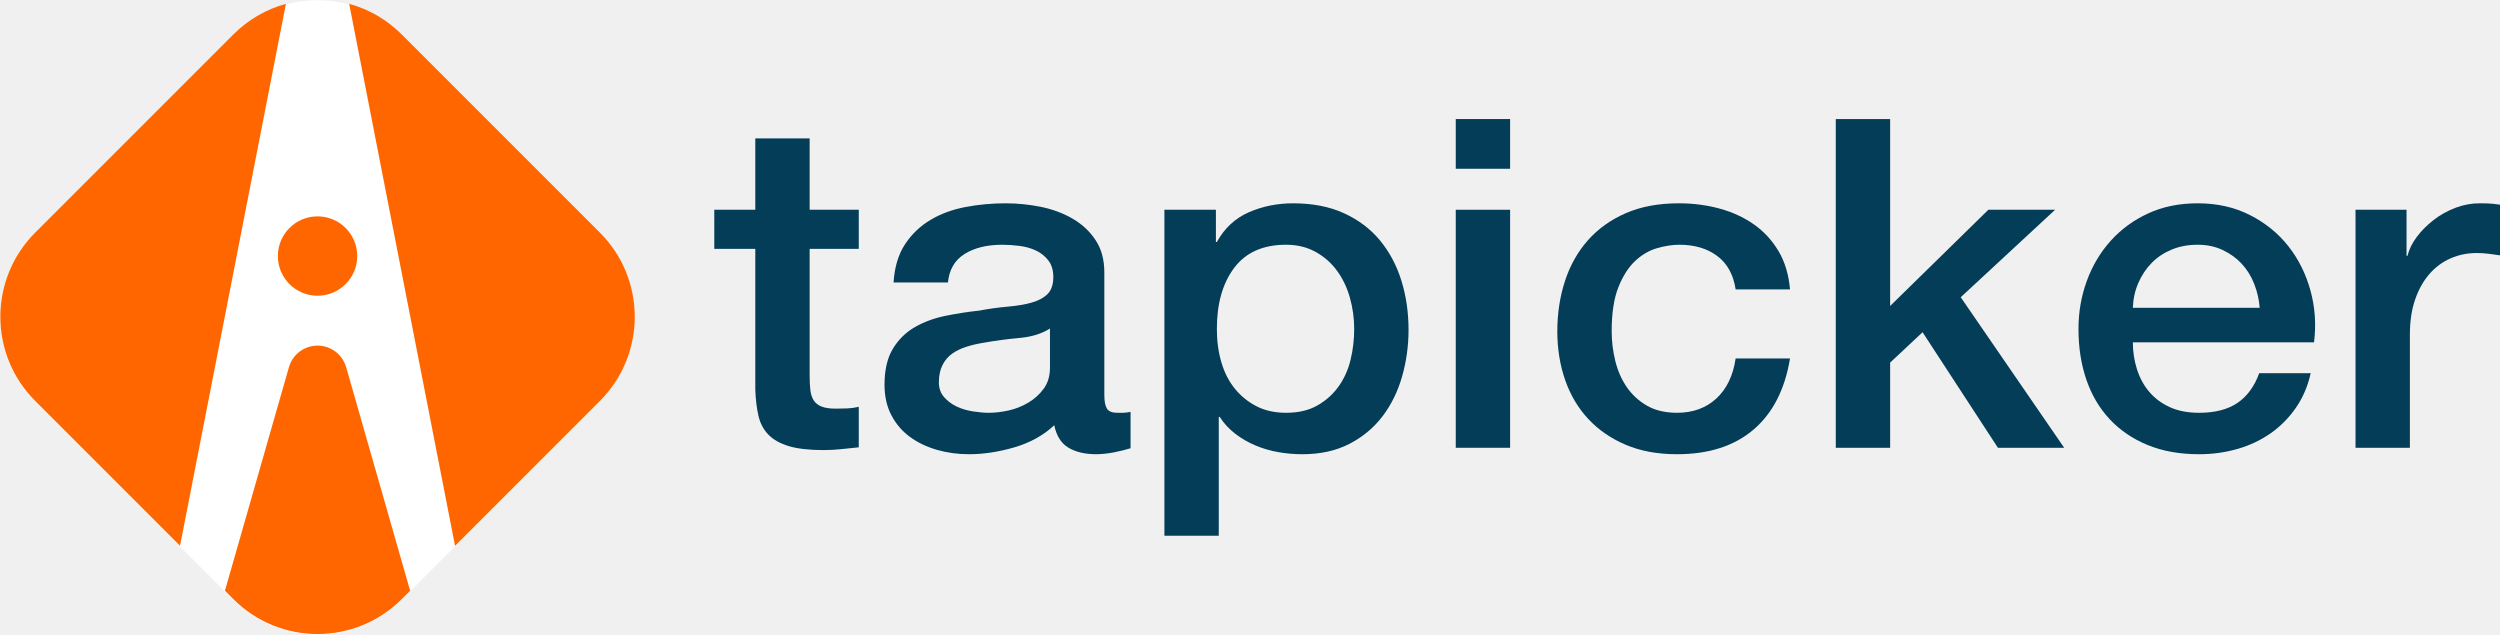
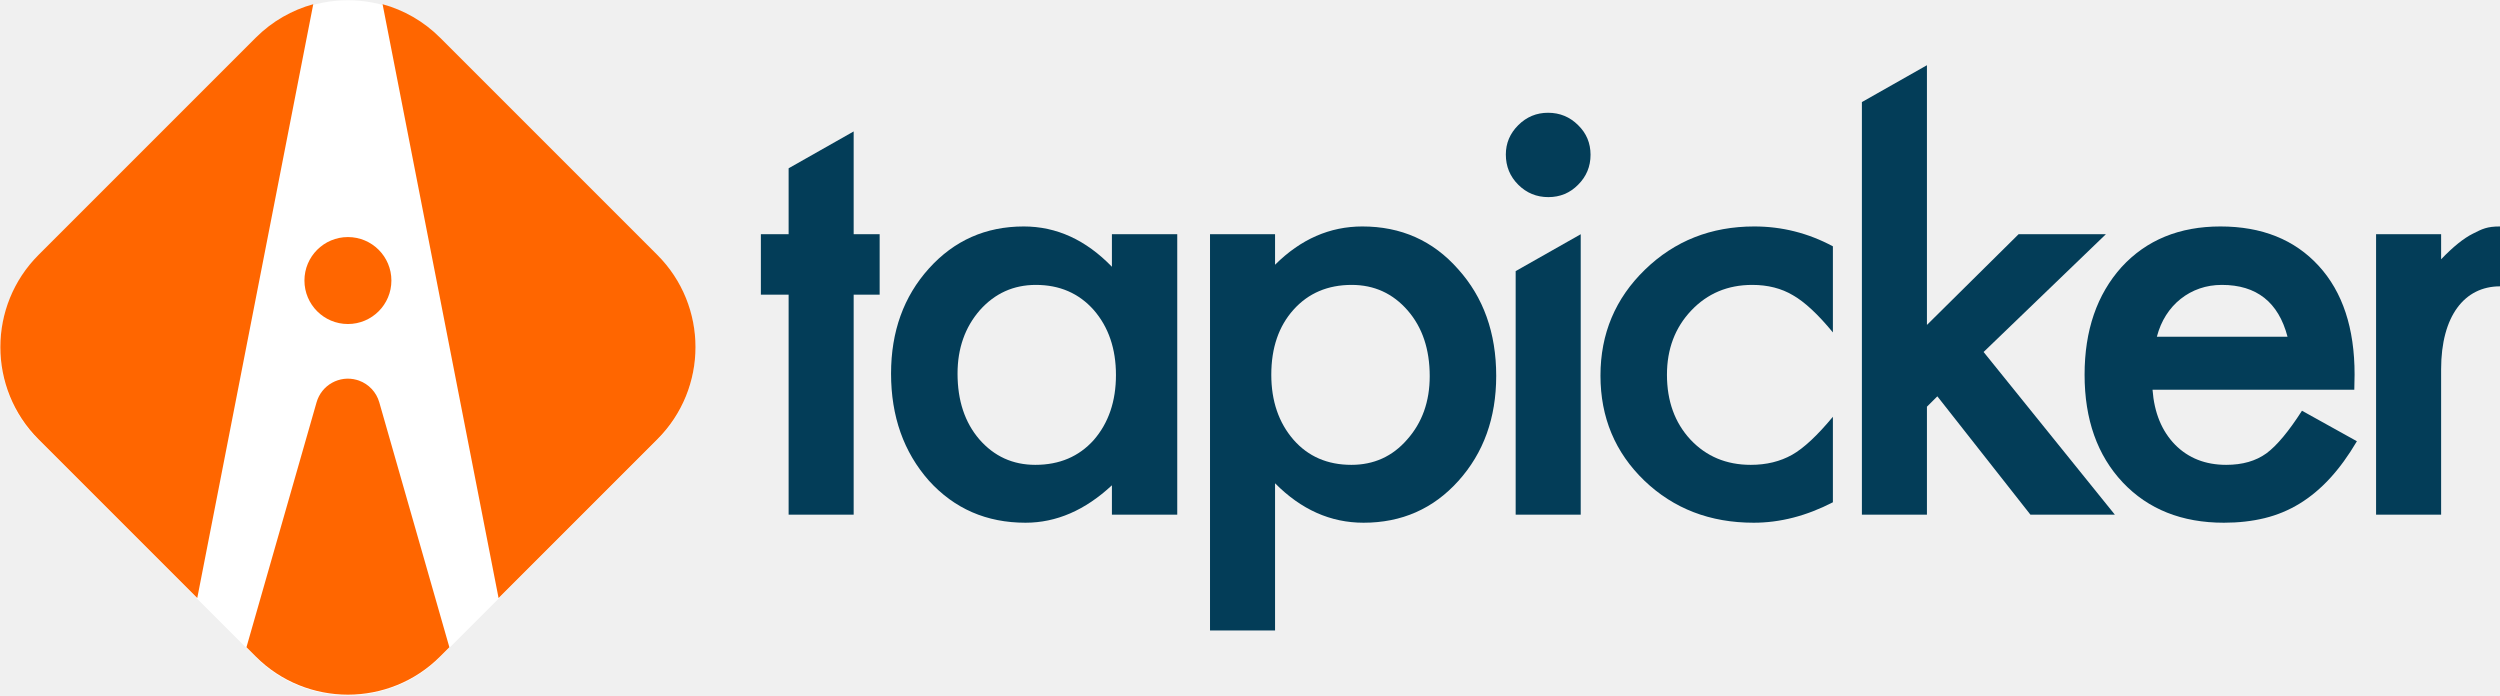
- <svg xmlns="http://www.w3.org/2000/svg" width="252px" height="64px" viewBox="0 0 252 64" version="1.1">
+ <svg xmlns="http://www.w3.org/2000/svg" width="230px" height="64px" viewBox="0 0 230 64" version="1.1">
  <g id="Canvas" stroke="none" stroke-width="1" fill="none" fill-rule="evenodd">
    <g id="logo-primary">
      <g id="icon" transform="translate(-4.946329, -4.946329)">
        <path d="M22.821,10.821 L51.071,10.821 C57.699,10.821 63.071,16.194 63.071,22.821 L63.071,51.071 C63.071,57.699 57.699,63.071 51.071,63.071 L22.821,63.071 C16.194,63.071 10.821,57.699 10.821,51.071 L10.821,22.821 C10.821,16.194 16.194,10.821 22.821,10.821 Z" id="Background" fill="#FFFFFF" transform="translate(36.94633, 36.94633) rotate(45) translate(-36.94633, -36.94633) " />
        <path d="M34.071,41.958 C34.527,40.365 36.188,39.443 37.78,39.899 L37.965,39.958 C38.871,40.282 39.572,41.025 39.839,41.958 L46.288,64.493 L45.44,65.341 C40.754,70.028 33.156,70.028 28.47,65.341 L27.62,64.492 Z M45.44,8.419 L65.416,28.395 C70.102,33.081 70.102,40.679 65.416,45.366 L50.815,59.966 L40.144,5.334 C42.084,5.867 43.916,6.895 45.44,8.419 Z M33.766,5.334 L23.094,59.966 L8.494,45.366 C3.808,40.679 3.808,33.081 8.494,28.395 L28.47,8.419 C29.994,6.895 31.826,5.867 33.766,5.334 Z M36.955,26.756 C39.164,26.756 40.955,28.546 40.955,30.756 C40.955,32.965 39.164,34.756 36.955,34.756 C34.746,34.756 32.955,32.965 32.955,30.756 C32.955,28.546 34.746,26.756 36.955,26.756 Z" id="Block" fill="#FF6600" />
      </g>
-       <g id="tapicker" transform="translate(72, 12)" fill="#033D58" fill-rule="nonzero">
-         <path d="M0,9.143 L4.134,9.143 L4.134,1.949 L9.613,1.949 L9.613,9.143 L14.563,9.143 L14.563,13.087 L9.613,13.087 L9.613,25.896 C9.613,26.453 9.637,26.933 9.685,27.335 C9.733,27.737 9.845,28.077 10.021,28.356 C10.198,28.634 10.462,28.843 10.814,28.982 C11.167,29.122 11.648,29.191 12.256,29.191 C12.641,29.191 13.025,29.183 13.41,29.168 C13.794,29.152 14.179,29.098 14.563,29.006 L14.563,33.09 C13.955,33.151 13.362,33.213 12.785,33.275 C12.208,33.337 11.615,33.368 11.007,33.368 C9.565,33.368 8.403,33.236 7.522,32.973 C6.641,32.71 5.952,32.324 5.455,31.813 C4.959,31.303 4.622,30.661 4.446,29.887 C4.27,29.114 4.166,28.232 4.134,27.242 L4.134,13.087 L0,13.087 L0,9.143 Z" id="Path" />
-         <path d="M39.316,27.799 C39.316,28.449 39.405,28.913 39.581,29.191 C39.757,29.47 40.101,29.609 40.614,29.609 C40.774,29.609 40.967,29.609 41.191,29.609 C41.415,29.609 41.672,29.578 41.96,29.516 L41.96,33.182 C41.768,33.244 41.519,33.314 41.215,33.391 C40.911,33.469 40.598,33.538 40.278,33.6 C39.957,33.662 39.637,33.708 39.316,33.739 C38.996,33.77 38.724,33.786 38.499,33.786 C37.378,33.786 36.449,33.569 35.712,33.136 C34.975,32.703 34.494,31.945 34.27,30.862 C33.18,31.883 31.842,32.625 30.256,33.09 C28.67,33.554 27.14,33.786 25.666,33.786 C24.545,33.786 23.471,33.639 22.446,33.345 C21.421,33.051 20.515,32.618 19.73,32.045 C18.945,31.473 18.32,30.746 17.856,29.864 C17.391,28.982 17.159,27.954 17.159,26.778 C17.159,25.293 17.439,24.086 18,23.158 C18.561,22.23 19.298,21.503 20.211,20.977 C21.124,20.451 22.15,20.072 23.287,19.84 C24.425,19.608 25.57,19.43 26.724,19.306 C27.717,19.12 28.662,18.989 29.559,18.912 C30.457,18.834 31.25,18.703 31.939,18.517 C32.628,18.331 33.172,18.045 33.573,17.659 C33.973,17.272 34.174,16.692 34.174,15.918 C34.174,15.238 34.005,14.681 33.669,14.248 C33.332,13.814 32.916,13.482 32.419,13.25 C31.923,13.018 31.37,12.863 30.761,12.786 C30.152,12.708 29.575,12.67 29.031,12.67 C27.493,12.67 26.227,12.979 25.234,13.598 C24.24,14.217 23.68,15.176 23.551,16.475 L18.072,16.475 C18.168,14.928 18.553,13.644 19.226,12.623 C19.899,11.602 20.756,10.782 21.797,10.164 C22.838,9.545 24.016,9.112 25.33,8.864 C26.644,8.617 27.989,8.493 29.367,8.493 C30.585,8.493 31.786,8.617 32.972,8.864 C34.158,9.112 35.223,9.514 36.168,10.071 C37.113,10.628 37.874,11.347 38.451,12.229 C39.028,13.11 39.316,14.186 39.316,15.454 L39.316,27.799 Z M33.837,21.116 C33.004,21.642 31.979,21.959 30.761,22.067 C29.543,22.176 28.326,22.338 27.108,22.555 C26.531,22.648 25.971,22.779 25.426,22.949 C24.881,23.119 24.401,23.351 23.984,23.645 C23.567,23.939 23.239,24.326 22.999,24.806 C22.758,25.285 22.638,25.865 22.638,26.546 C22.638,27.134 22.814,27.629 23.167,28.031 C23.519,28.433 23.944,28.75 24.441,28.982 C24.937,29.214 25.482,29.377 26.075,29.47 C26.668,29.562 27.204,29.609 27.685,29.609 C28.294,29.609 28.951,29.531 29.656,29.377 C30.36,29.222 31.025,28.959 31.65,28.588 C32.275,28.217 32.796,27.745 33.212,27.172 C33.629,26.6 33.837,25.896 33.837,25.061 L33.837,21.116 Z" id="Shape" />
-         <path d="M45.372,9.143 L50.563,9.143 L50.563,12.391 L50.66,12.391 C51.429,10.999 52.502,10.001 53.88,9.398 C55.258,8.794 56.748,8.493 58.35,8.493 C60.304,8.493 62.011,8.825 63.469,9.491 C64.927,10.156 66.136,11.069 67.097,12.229 C68.059,13.389 68.78,14.743 69.26,16.29 C69.741,17.836 69.981,19.492 69.981,21.255 C69.981,22.864 69.765,24.427 69.332,25.943 C68.9,27.459 68.243,28.797 67.362,29.957 C66.481,31.117 65.367,32.045 64.021,32.741 C62.676,33.438 61.089,33.786 59.263,33.786 C58.462,33.786 57.661,33.716 56.86,33.577 C56.059,33.438 55.29,33.213 54.553,32.904 C53.816,32.594 53.135,32.2 52.51,31.72 C51.885,31.241 51.364,30.676 50.948,30.027 L50.852,30.027 L50.852,42 L45.372,42 L45.372,9.143 Z M64.502,21.162 C64.502,20.08 64.358,19.028 64.069,18.007 C63.781,16.986 63.348,16.081 62.772,15.292 C62.195,14.503 61.474,13.869 60.609,13.389 C59.744,12.909 58.75,12.67 57.629,12.67 C55.322,12.67 53.583,13.443 52.414,14.99 C51.244,16.537 50.66,18.594 50.66,21.162 C50.66,22.369 50.812,23.491 51.116,24.527 C51.421,25.564 51.877,26.453 52.486,27.196 C53.095,27.938 53.824,28.526 54.673,28.959 C55.522,29.392 56.507,29.609 57.629,29.609 C58.879,29.609 59.936,29.361 60.801,28.866 C61.666,28.371 62.379,27.729 62.94,26.94 C63.501,26.151 63.901,25.254 64.142,24.249 C64.382,23.243 64.502,22.214 64.502,21.162 Z" id="Shape" />
-         <path d="M74.74,0 L80.219,0 L80.219,5.012 L74.74,5.012 L74.74,0 Z M74.74,9.143 L80.219,9.143 L80.219,33.136 L74.74,33.136 L74.74,9.143 Z" id="Shape" />
-         <path d="M102.953,17.171 C102.729,15.686 102.112,14.565 101.103,13.807 C100.093,13.049 98.82,12.67 97.282,12.67 C96.577,12.67 95.824,12.786 95.023,13.018 C94.222,13.25 93.485,13.683 92.812,14.317 C92.139,14.951 91.578,15.833 91.13,16.962 C90.681,18.092 90.457,19.569 90.457,21.394 C90.457,22.385 90.577,23.375 90.817,24.365 C91.057,25.355 91.442,26.236 91.971,27.01 C92.499,27.783 93.18,28.41 94.013,28.89 C94.846,29.369 95.856,29.609 97.041,29.609 C98.644,29.609 99.965,29.129 101.007,28.17 C102.048,27.211 102.697,25.865 102.953,24.133 L108.433,24.133 C107.92,27.257 106.694,29.648 104.756,31.303 C102.817,32.958 100.246,33.786 97.041,33.786 C95.087,33.786 93.364,33.469 91.874,32.834 C90.385,32.2 89.127,31.334 88.101,30.235 C87.076,29.137 86.299,27.83 85.77,26.314 C85.242,24.798 84.977,23.158 84.977,21.394 C84.977,19.6 85.234,17.914 85.746,16.336 C86.259,14.758 87.028,13.389 88.053,12.229 C89.079,11.069 90.352,10.156 91.874,9.491 C93.397,8.825 95.183,8.493 97.234,8.493 C98.676,8.493 100.045,8.671 101.343,9.027 C102.641,9.382 103.794,9.916 104.804,10.628 C105.813,11.339 106.638,12.236 107.279,13.319 C107.92,14.402 108.304,15.686 108.433,17.171 L102.953,17.171 Z" id="Path" />
-         <polygon id="Path" points="113.047 0 118.526 0 118.526 18.842 128.427 9.143 135.156 9.143 125.64 17.96 136.069 33.136 129.389 33.136 121.794 21.487 118.526 24.55 118.526 33.136 113.047 33.136" />
-         <path d="M155.776,19.028 C155.712,18.192 155.527,17.388 155.223,16.614 C154.919,15.841 154.502,15.168 153.973,14.596 C153.445,14.023 152.804,13.559 152.051,13.203 C151.298,12.848 150.457,12.67 149.527,12.67 C148.566,12.67 147.693,12.832 146.908,13.157 C146.123,13.482 145.45,13.93 144.889,14.503 C144.328,15.075 143.88,15.748 143.543,16.522 C143.207,17.295 143.023,18.13 142.991,19.028 L155.776,19.028 Z M142.991,22.508 C142.991,23.436 143.127,24.334 143.399,25.2 C143.672,26.066 144.08,26.824 144.625,27.474 C145.17,28.124 145.858,28.642 146.692,29.029 C147.525,29.415 148.518,29.609 149.672,29.609 C151.274,29.609 152.563,29.276 153.541,28.611 C154.518,27.946 155.247,26.948 155.728,25.618 L160.919,25.618 C160.63,26.917 160.134,28.077 159.429,29.098 C158.724,30.119 157.874,30.978 156.881,31.674 C155.888,32.37 154.774,32.896 153.541,33.252 C152.307,33.608 151.017,33.786 149.672,33.786 C147.717,33.786 145.987,33.476 144.481,32.857 C142.975,32.239 141.701,31.372 140.66,30.259 C139.618,29.145 138.833,27.814 138.304,26.267 C137.776,24.72 137.511,23.019 137.511,21.162 C137.511,19.461 137.792,17.844 138.352,16.313 C138.913,14.781 139.714,13.435 140.756,12.275 C141.797,11.115 143.055,10.194 144.529,9.514 C146.003,8.833 147.669,8.493 149.527,8.493 C151.482,8.493 153.236,8.887 154.79,9.676 C156.344,10.465 157.634,11.509 158.66,12.809 C159.685,14.108 160.43,15.601 160.895,17.287 C161.359,18.973 161.479,20.714 161.255,22.508 L142.991,22.508 Z" id="Shape" />
-         <path d="M165.437,9.143 L170.579,9.143 L170.579,13.783 L170.676,13.783 C170.836,13.134 171.148,12.499 171.613,11.881 C172.077,11.262 172.638,10.697 173.295,10.187 C173.952,9.676 174.681,9.266 175.482,8.957 C176.283,8.648 177.1,8.493 177.933,8.493 C178.574,8.493 179.015,8.508 179.255,8.539 C179.495,8.57 179.744,8.601 180,8.632 L180,13.737 C179.615,13.675 179.223,13.621 178.822,13.575 C178.422,13.528 178.029,13.505 177.645,13.505 C176.716,13.505 175.842,13.683 175.025,14.039 C174.208,14.394 173.495,14.92 172.887,15.617 C172.278,16.313 171.797,17.171 171.445,18.192 C171.092,19.213 170.916,20.389 170.916,21.719 L170.916,33.136 L165.437,33.136 L165.437,9.143 Z" id="Path" />
+       <g id="tapicker" transform="translate(70, 6)" fill="#033D58" fill-rule="nonzero">
+         <polygon id="Path" points="8.537 21.112 8.537 41.349 2.553 41.349 2.553 21.112 0 21.112 0 15.549 2.553 15.549 2.553 9.482 8.537 6.092 8.537 15.549 10.928 15.549 10.928 21.112" />
+         <path d="M32.296,15.549 L38.307,15.549 L38.307,41.349 L32.296,41.349 L32.296,38.647 C29.832,40.943 27.181,42.091 24.344,42.091 C20.762,42.091 17.801,40.802 15.461,38.223 C13.138,35.592 11.977,32.308 11.977,28.37 C11.977,24.502 13.138,21.279 15.461,18.701 C17.784,16.123 20.691,14.834 24.184,14.834 C27.199,14.834 29.902,16.07 32.296,18.542 L32.296,15.549 Z M18.094,28.37 C18.094,30.842 18.759,32.855 20.089,34.409 C21.454,35.981 23.174,36.766 25.248,36.766 C27.465,36.766 29.255,36.007 30.621,34.488 C31.986,32.917 32.668,30.921 32.668,28.502 C32.668,26.083 31.986,24.087 30.621,22.515 C29.255,20.979 27.482,20.211 25.301,20.211 C23.245,20.211 21.525,20.988 20.142,22.542 C18.777,24.114 18.094,26.056 18.094,28.37 Z" id="Shape" />
+         <path d="M47.305,52 L41.321,52 L41.321,15.549 L47.305,15.549 L47.305,18.357 C49.663,16.008 52.34,14.834 55.337,14.834 C58.901,14.834 61.835,16.141 64.14,18.754 C66.48,21.35 67.651,24.626 67.651,28.581 C67.651,32.449 66.489,35.672 64.167,38.25 C61.862,40.81 58.954,42.091 55.443,42.091 C52.411,42.091 49.699,40.881 47.305,38.462 L47.305,52 Z M61.534,28.608 C61.534,26.136 60.86,24.122 59.512,22.568 C58.147,20.997 56.427,20.211 54.353,20.211 C52.154,20.211 50.372,20.97 49.007,22.489 C47.642,24.008 46.959,26.003 46.959,28.475 C46.959,30.895 47.642,32.89 49.007,34.462 C50.355,35.998 52.128,36.766 54.326,36.766 C56.401,36.766 58.112,35.989 59.459,34.435 C60.842,32.881 61.534,30.939 61.534,28.608 Z" id="Shape" />
+         <path d="M75.426,15.549 L75.426,41.349 L69.441,41.349 L69.441,18.942 L75.426,15.549 Z M68.537,8.215 C68.537,7.173 68.918,6.272 69.681,5.513 C70.443,4.754 71.356,4.374 72.42,4.374 C73.502,4.374 74.424,4.754 75.186,5.513 C75.949,6.255 76.33,7.164 76.33,8.241 C76.33,9.318 75.949,10.237 75.186,10.996 C74.441,11.755 73.528,12.135 72.447,12.135 C71.365,12.135 70.443,11.755 69.681,10.996 C68.918,10.237 68.537,9.31 68.537,8.215 Z" id="Shape" />
+         <path d="M98.626,16.661 L98.626,24.582 C97.261,22.922 96.037,21.783 94.956,21.165 C93.892,20.529 92.642,20.211 91.206,20.211 C88.954,20.211 87.083,20.997 85.594,22.568 C84.105,24.14 83.36,26.109 83.36,28.475 C83.36,30.895 84.078,32.881 85.514,34.435 C86.968,35.989 88.821,36.766 91.073,36.766 C92.509,36.766 93.777,36.457 94.876,35.839 C95.94,35.239 97.19,34.073 98.626,32.343 L98.626,40.21 C96.197,41.464 93.768,42.091 91.339,42.091 C87.332,42.091 83.98,40.802 81.285,38.223 C78.59,35.627 77.243,32.405 77.243,28.555 C77.243,24.705 78.608,21.456 81.339,18.807 C84.069,16.158 87.42,14.834 91.392,14.834 C93.945,14.834 96.356,15.443 98.626,16.661 Z" id="Path" />
+         <polygon id="Path" points="107.278 -1.72149908e-15 107.278 23.893 115.709 15.549 123.741 15.549 112.491 26.383 124.566 41.349 116.8 41.349 108.236 30.462 107.278 31.416 107.278 41.349 101.294 41.349 101.294 3.391" />
+         <path d="M146.596,29.853 L128.032,29.853 C128.191,31.972 128.883,33.658 130.106,34.912 C131.33,36.148 132.899,36.766 134.814,36.766 C136.303,36.766 137.535,36.413 138.511,35.707 C139.468,35.001 140.559,33.694 141.782,31.787 L146.835,34.594 C146.055,35.919 145.23,37.053 144.362,37.998 C143.493,38.943 142.562,39.72 141.569,40.329 C140.576,40.938 139.504,41.384 138.351,41.667 C137.199,41.949 135.949,42.091 134.601,42.091 C130.736,42.091 127.633,40.855 125.293,38.382 C122.952,35.892 121.782,32.59 121.782,28.475 C121.782,24.396 122.917,21.094 125.186,18.569 C127.473,16.079 130.505,14.834 134.282,14.834 C138.094,14.834 141.108,16.043 143.324,18.463 C145.523,20.864 146.622,24.193 146.622,28.449 L146.596,29.853 Z M140.452,24.979 C139.619,21.8 137.606,20.211 134.415,20.211 C133.688,20.211 133.005,20.321 132.367,20.542 C131.729,20.763 131.148,21.081 130.625,21.496 C130.102,21.911 129.654,22.41 129.282,22.992 C128.91,23.575 128.626,24.237 128.431,24.979 L140.452,24.979 Z" id="Shape" />
+         <path d="M148.599,15.549 L154.583,15.549 L154.583,17.853 C155.683,16.706 156.658,15.92 157.509,15.496 C158.378,15.054 158.812,14.834 160,14.834 L160,20.343 C156.738,20.343 154.583,23.063 154.583,27.972 L154.583,41.349 L148.599,41.349 L148.599,15.549 Z" id="Path" />
      </g>
    </g>
  </g>
</svg>
